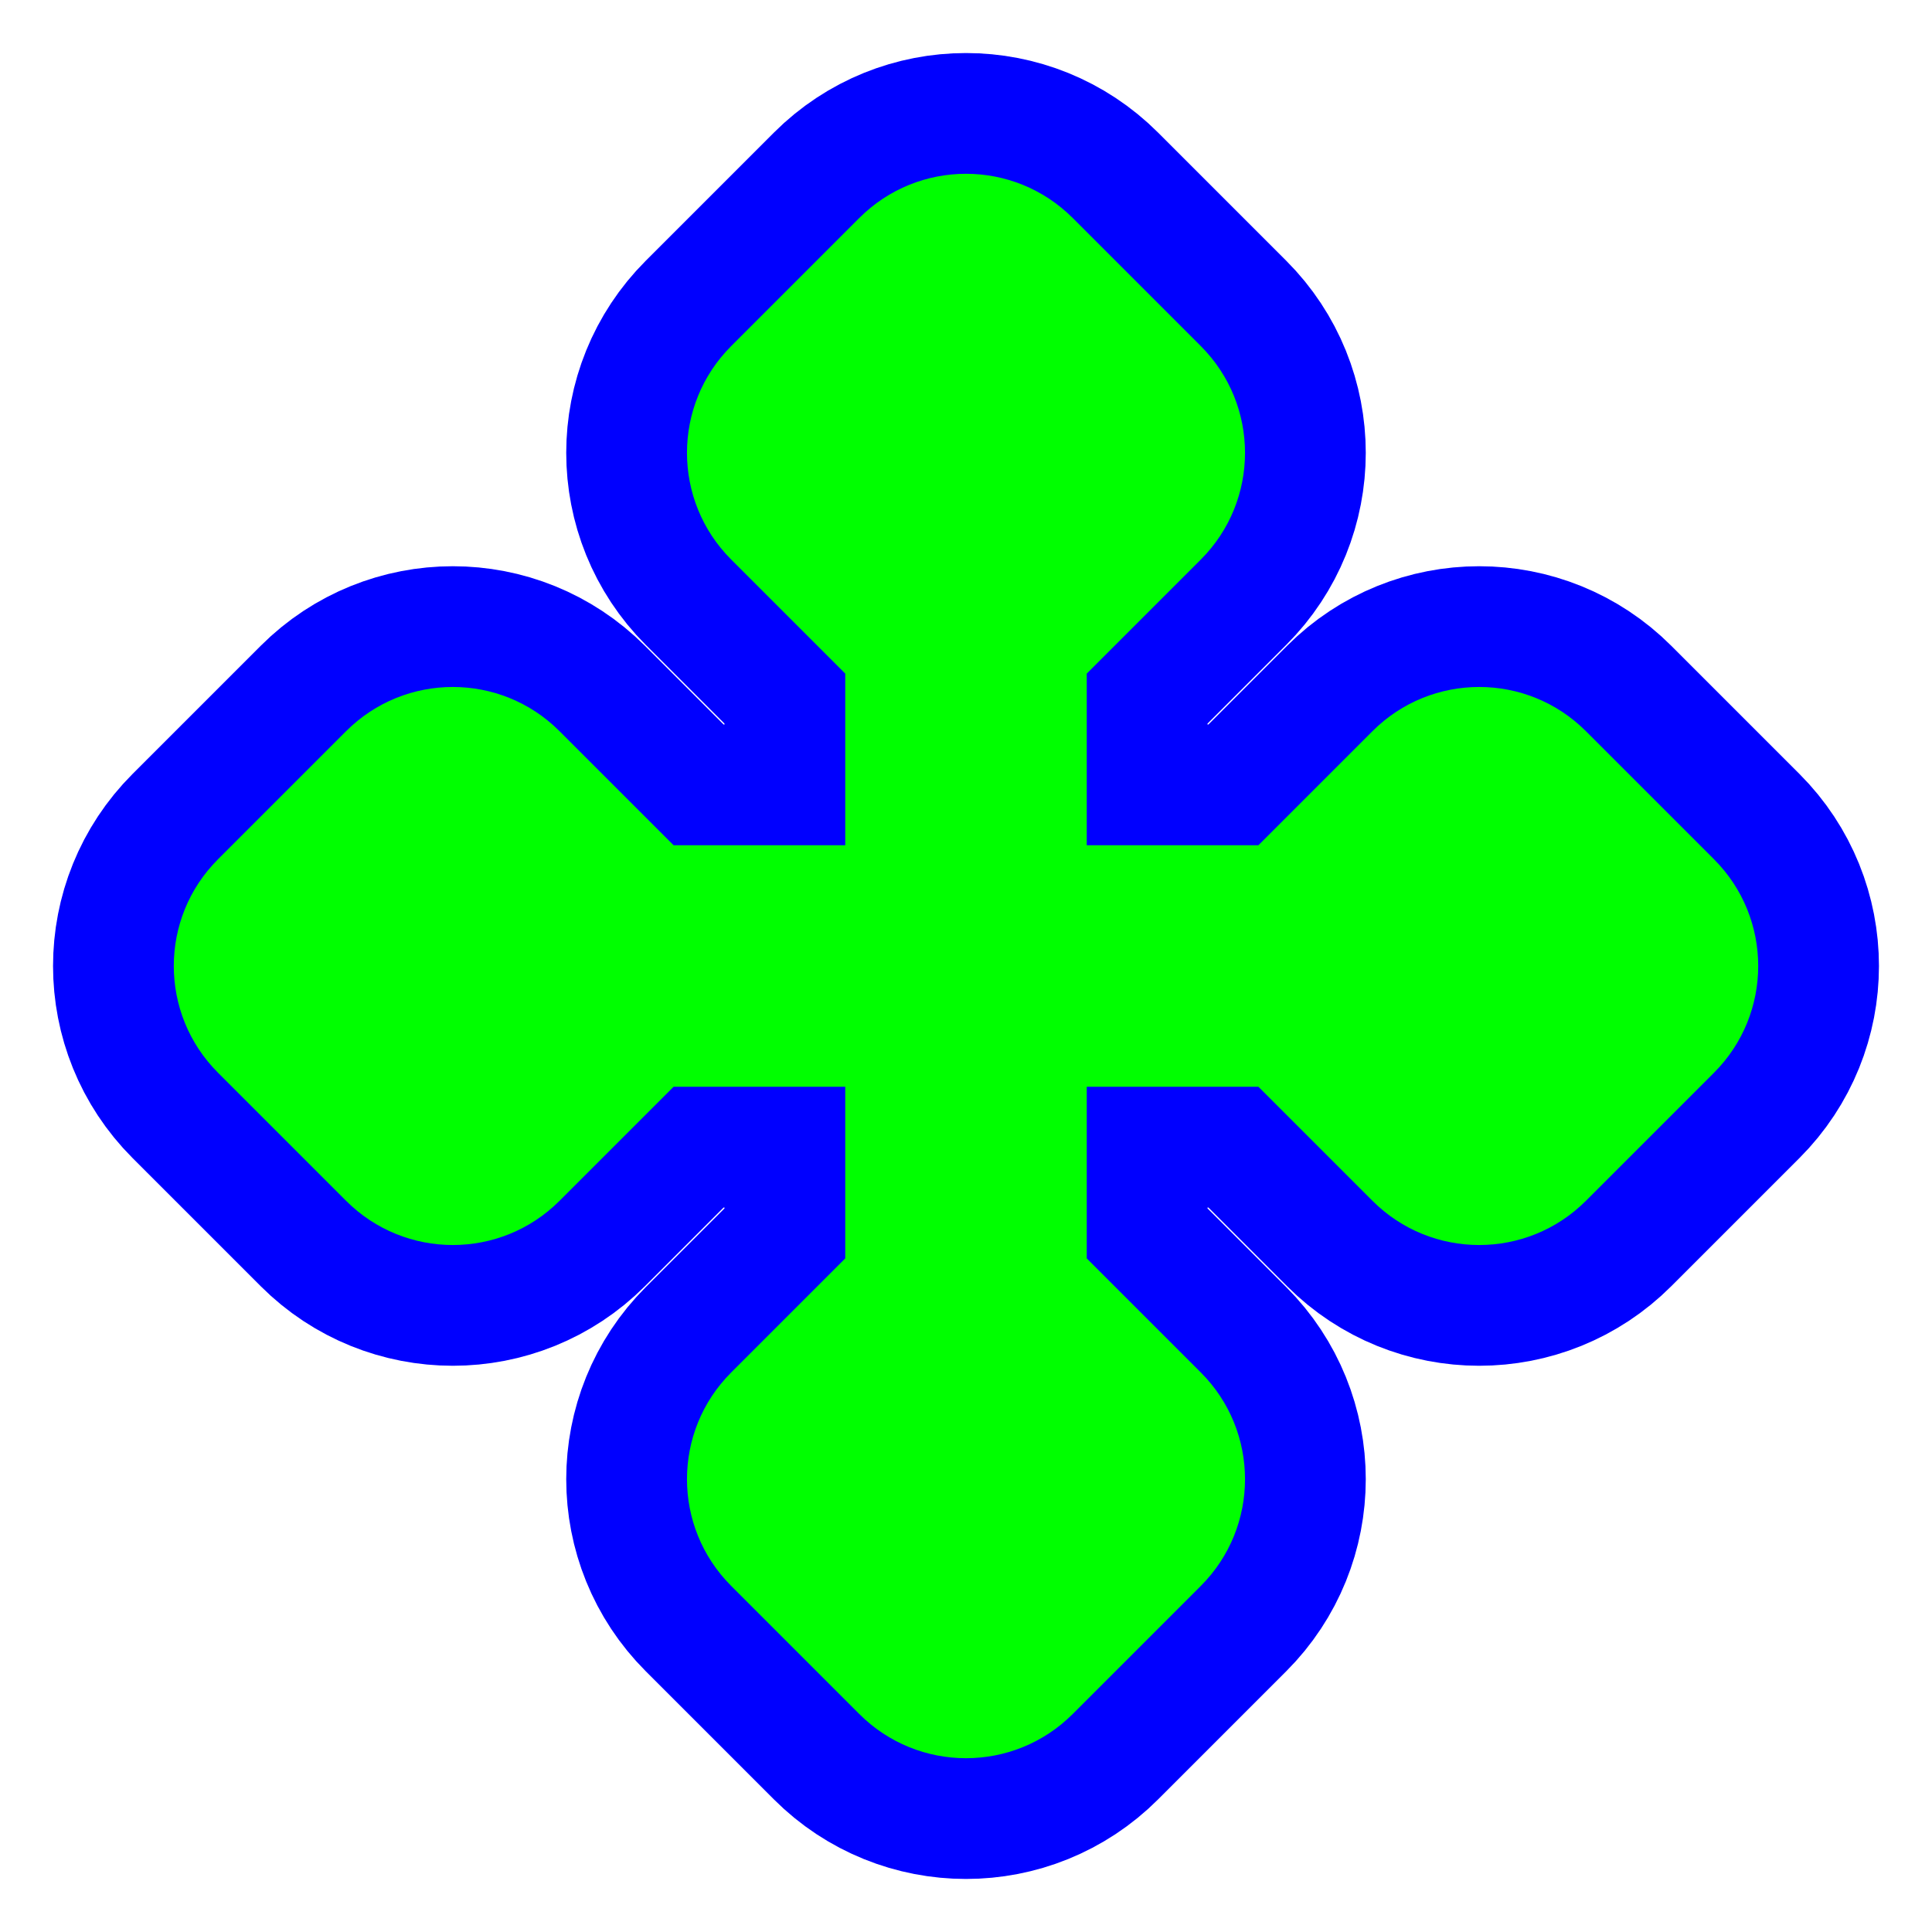
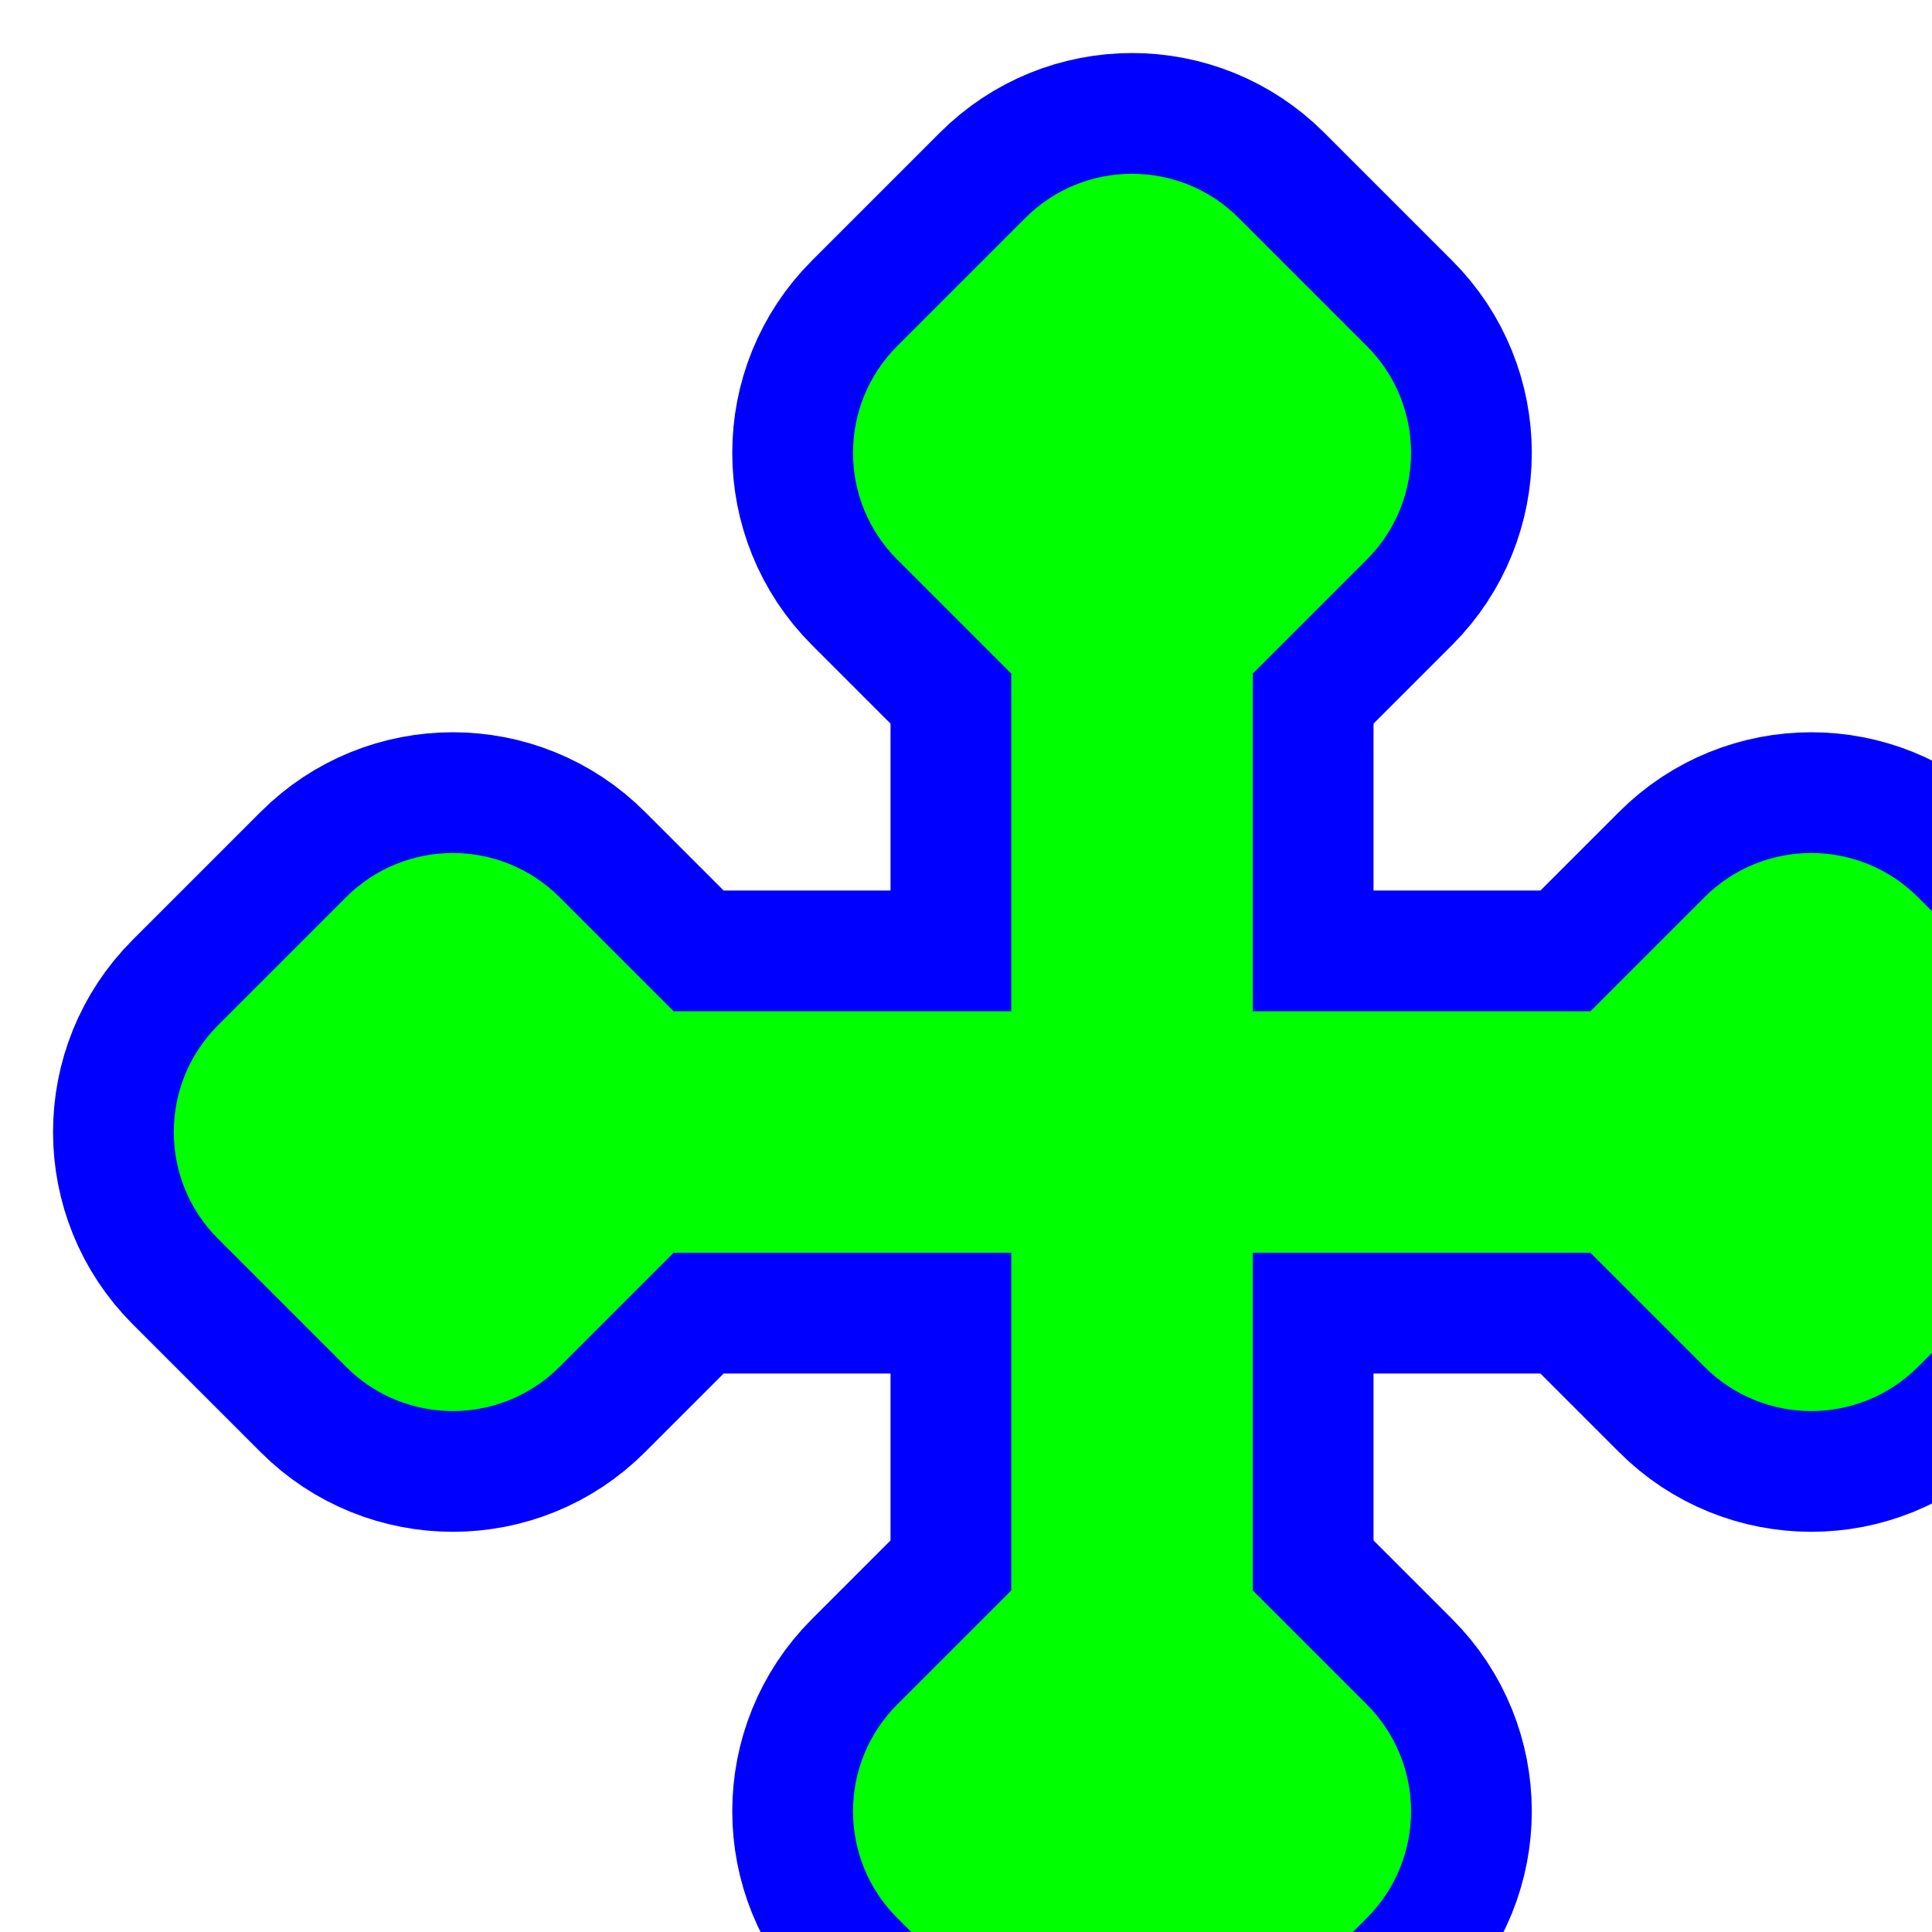
<svg xmlns="http://www.w3.org/2000/svg" width="256" height="256" viewBox="0 0 256 256" fill="none">
-   <path id="align-anchor" d="m 112,112 v 32 l 32,-32 z" fill="cyan" opacity=".8" display="none" />
-   <path d="M 96.887,45.857 A 20,20 0 0,0 96.887,74.143 L 112,89.256 V 112 H 89.256 L 74.143,96.887 A 20,20 0 0,0 45.857,96.887 L 28.887,113.857 A 20,20 0 0,0 28.887,142.143 L 45.857,159.113 A 20,20 0 0,0 74.143,159.113 L 89.256,144 H 112 V 166.744 L 96.887,181.857 A 20,20 0 0,0 96.887,210.143 L 113.857,227.113 A 20,20 0 0,0 142.143,227.113 L 159.113,210.143 A 20,20 0 0,0 159.113,181.857 L 144,166.744 V 144 H 166.744 L 181.857,159.113 A 20,20 0 0,0 210.143,159.113 L 227.113,142.143 A 20,20 0 0,0 227.113,113.857 L 210.143,96.887 A 20,20 0 0,0 181.857,96.887 L 166.744,112 H 144 V 89.256 L 159.113,74.143 A 20,20 0 0,0 159.113,45.857 L 142.143,28.887 A 20,20 0 0,0 113.857,28.887 z" fill="#00FF00" stroke="#0000FF" stroke-width="32" paint-order="stroke fill" />
+   <path id="align-anchor" d="m 134,134 v 32 l 32,-32 z" fill="cyan" opacity=".8" display="none" />
+   <circle id="cursor-hotspot" cx="150" cy="150" r="3" fill="magenta" opacity=".6" display="none" />
+   <path d="M 164.143,28.887 A 20,20 0 0,0 135.857,28.887 L 118.887,45.857 A 20,20 0 0,0 118.887,74.143 L 134,89.256 V 134 H 89.256 L 74.143,118.887 A 20,20 0 0,0 45.857,118.887 L 28.887,135.857 A 20,20 0 0,0 28.887,164.143 L 45.857,181.113 A 20,20 0 0,0 74.143,181.113 L 89.256,166 H 134 V 210.744 L 118.887,225.857 A 20,20 0 0,0 118.887,254.143 L 135.857,271.113 A 20,20 0 0,0 164.143,271.113 L 181.113,254.143 A 20,20 0 0,0 181.113,225.857 L 166,210.744 V 166 H 210.744 L 225.857,181.113 A 20,20 0 0,0 254.143,181.113 L 271.113,164.143 A 20,20 0 0,0 271.113,135.857 L 254.143,118.887 A 20,20 0 0,0 225.857,118.887 L 210.744,134 H 166 V 89.256 L 181.113,74.143 A 20,20 0 0,0 181.113,45.857 z" fill="#00FF00" stroke="#0000FF" stroke-width="32" paint-order="stroke fill" />
</svg>
